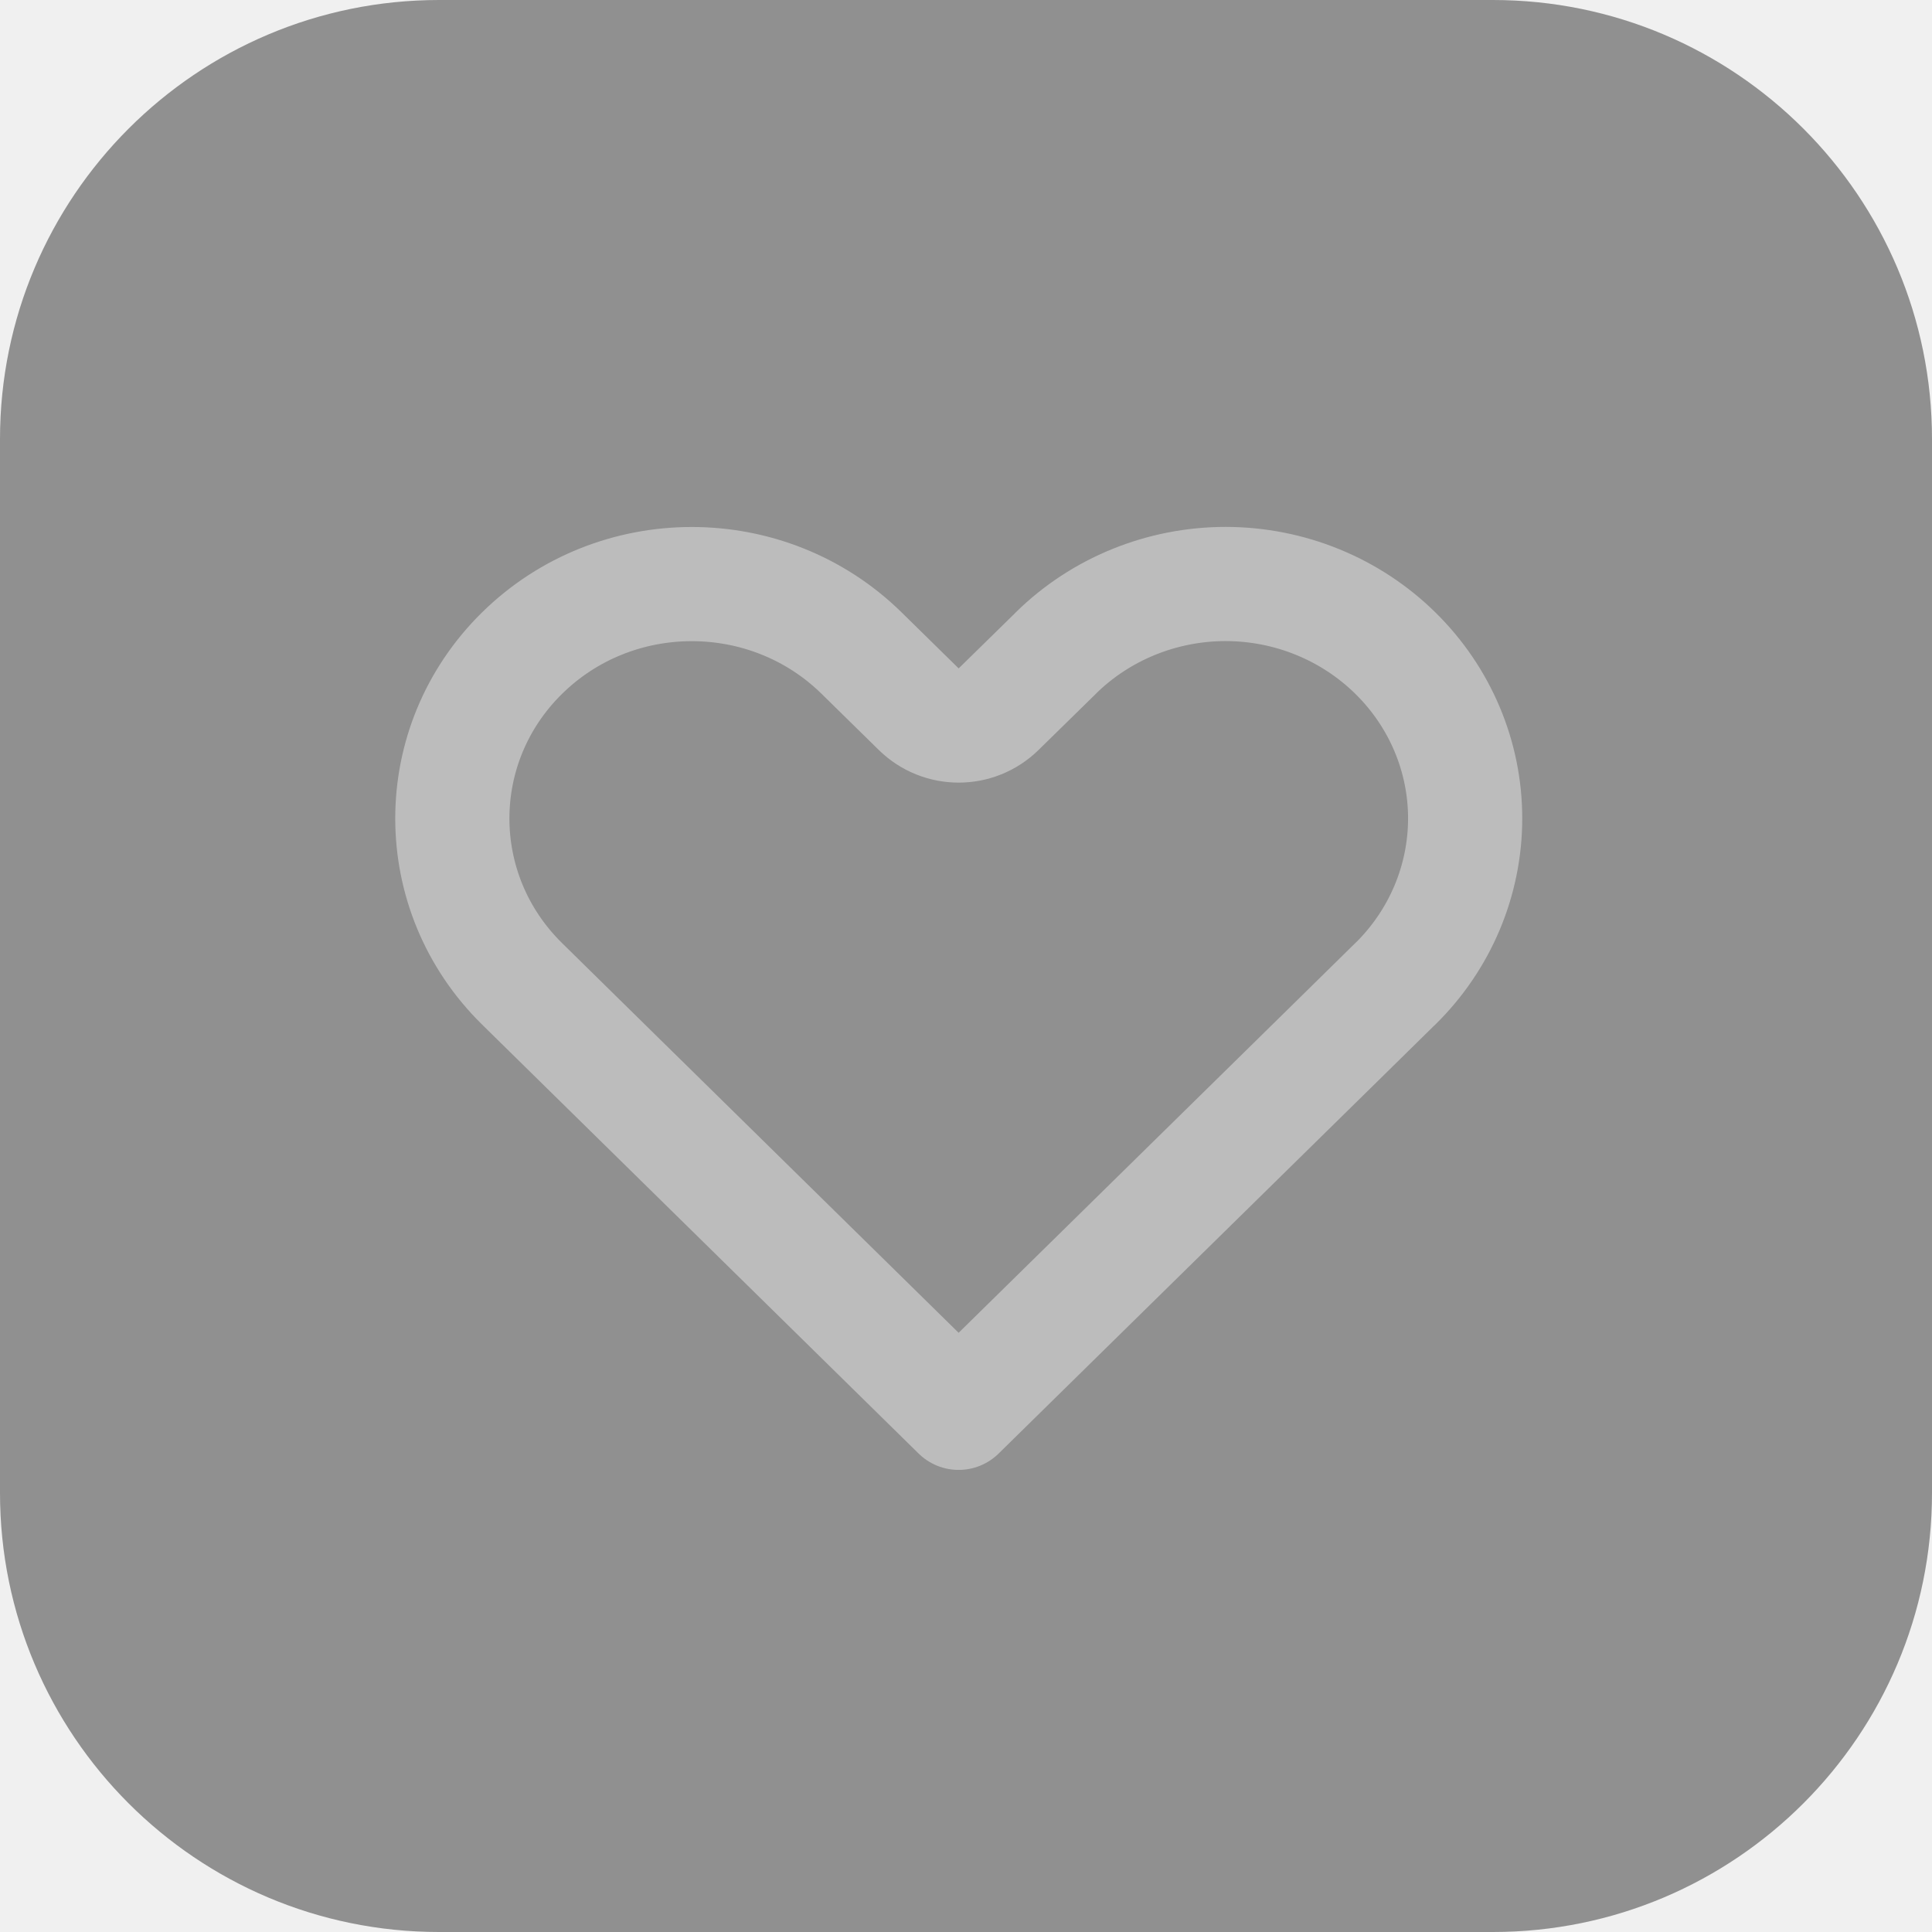
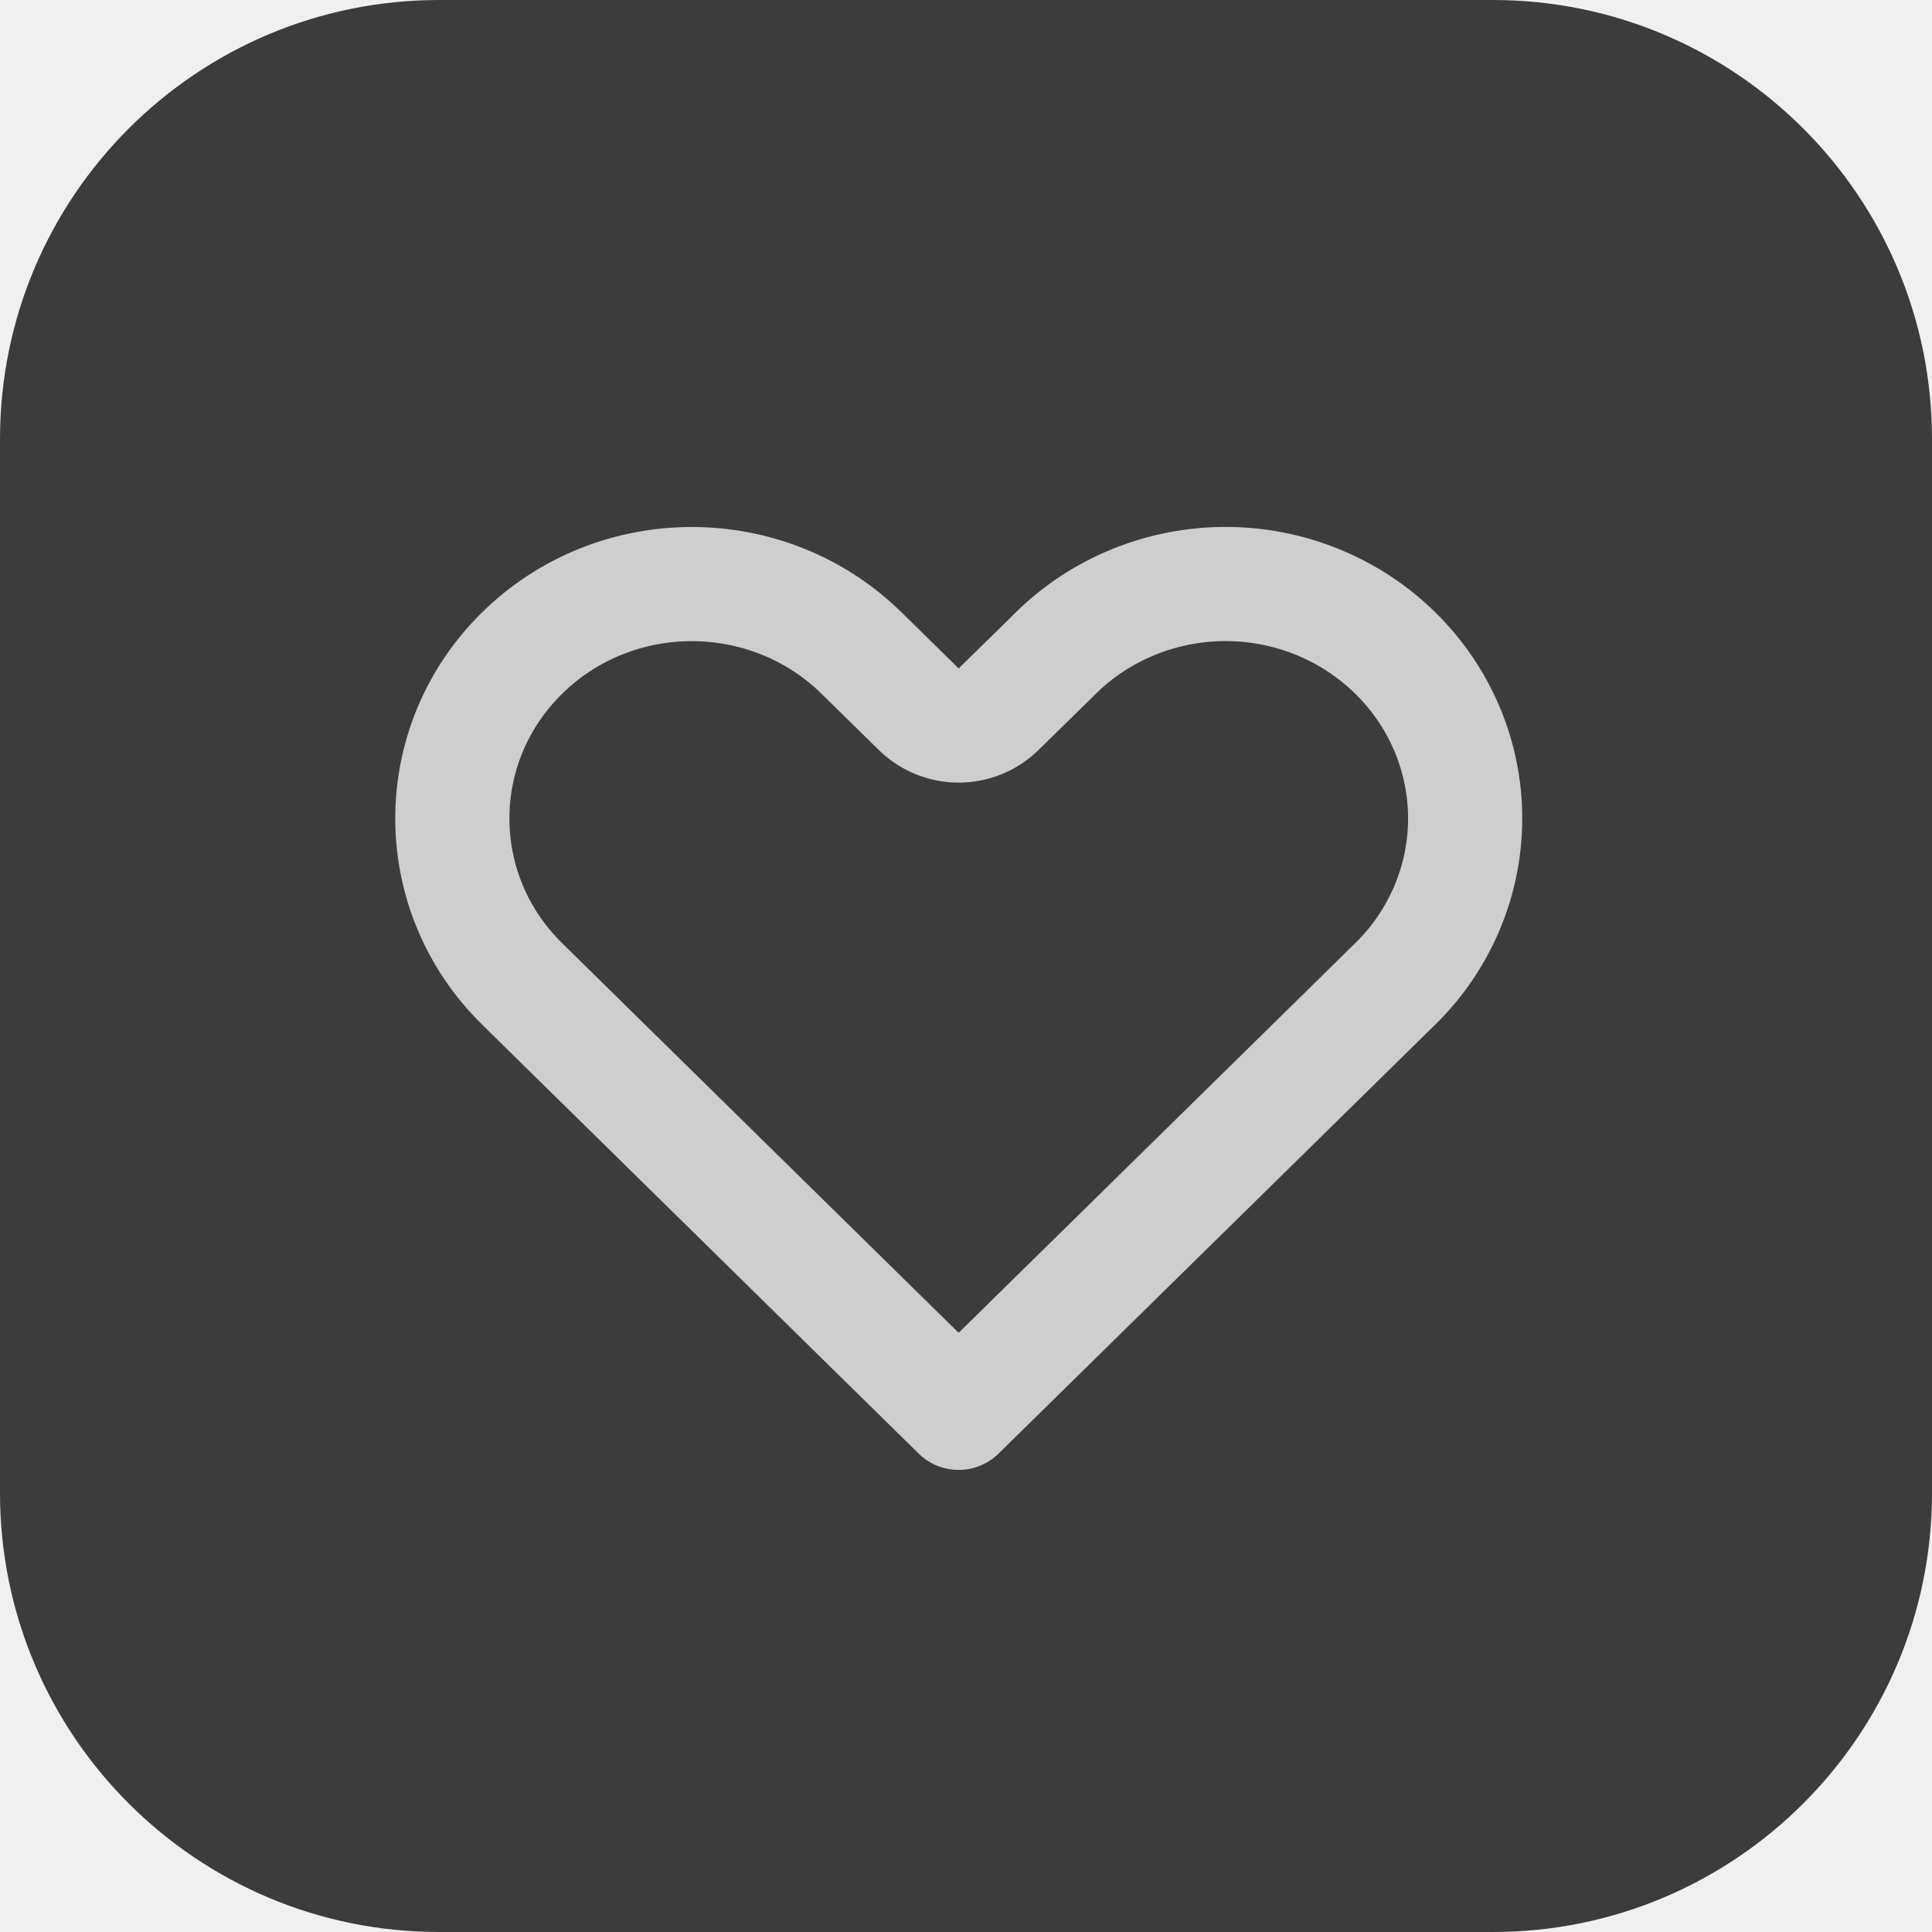
<svg xmlns="http://www.w3.org/2000/svg" width="22" height="22" viewBox="0 0 22 22" fill="none">
  <g>
    <g id="Favorites-copy">
-       <path id="Rounded-Rectangle" fill-rule="evenodd" clip-rule="evenodd" d="M0 17C0 19.761 2.239 22 5 22H17C19.761 22 22 19.761 22 17V5C22 2.239 19.761 0 17 0H5C2.239 0 0 2.239 0 5V17Z" fill="#000000" fill-opacity="0.4" />
+       <path id="Rounded-Rectangle" fill-rule="evenodd" clip-rule="evenodd" d="M0 17C0 19.761 2.239 22 5 22H17C19.761 22 22 19.761 22 17V5C22 2.239 19.761 0 17 0H5C2.239 0 0 2.239 0 5V17Z" fill="#000000" fill-opacity="0.75" />
    </g>
-     <path id="Shape" d="M13.955 6.65C14.682 6.65 15.377 6.934 15.888 7.436L15.889 7.437C16.399 7.938 16.684 8.615 16.684 9.319C16.684 10.024 16.399 10.702 15.889 11.203H15.888L15.237 11.843L10.916 16.088L6.596 11.843L5.945 11.203C4.886 10.162 4.886 8.478 5.945 7.437C7.011 6.389 8.744 6.389 9.811 7.437L10.461 8.075C10.714 8.324 11.119 8.324 11.372 8.075L12.023 7.437L12.023 7.436C12.534 6.934 13.228 6.651 13.955 6.65Z" stroke="#FFFFFF" stroke-opacity="0.4" stroke-width="1.3" stroke-linecap="round" stroke-linejoin="round" />
+     <path id="Shape" d="M13.955 6.65C14.682 6.65 15.377 6.934 15.888 7.436L15.889 7.437C16.399 7.938 16.684 8.615 16.684 9.319C16.684 10.024 16.399 10.702 15.889 11.203H15.888L15.237 11.843L10.916 16.088L6.596 11.843L5.945 11.203C4.886 10.162 4.886 8.478 5.945 7.437C7.011 6.389 8.744 6.389 9.811 7.437L10.461 8.075C10.714 8.324 11.119 8.324 11.372 8.075L12.023 7.437L12.023 7.436C12.534 6.934 13.228 6.651 13.955 6.65Z" stroke="#FFFFFF" stroke-opacity="0.75" stroke-width="1.3" stroke-linecap="round" stroke-linejoin="round" />
  </g>
</svg>
